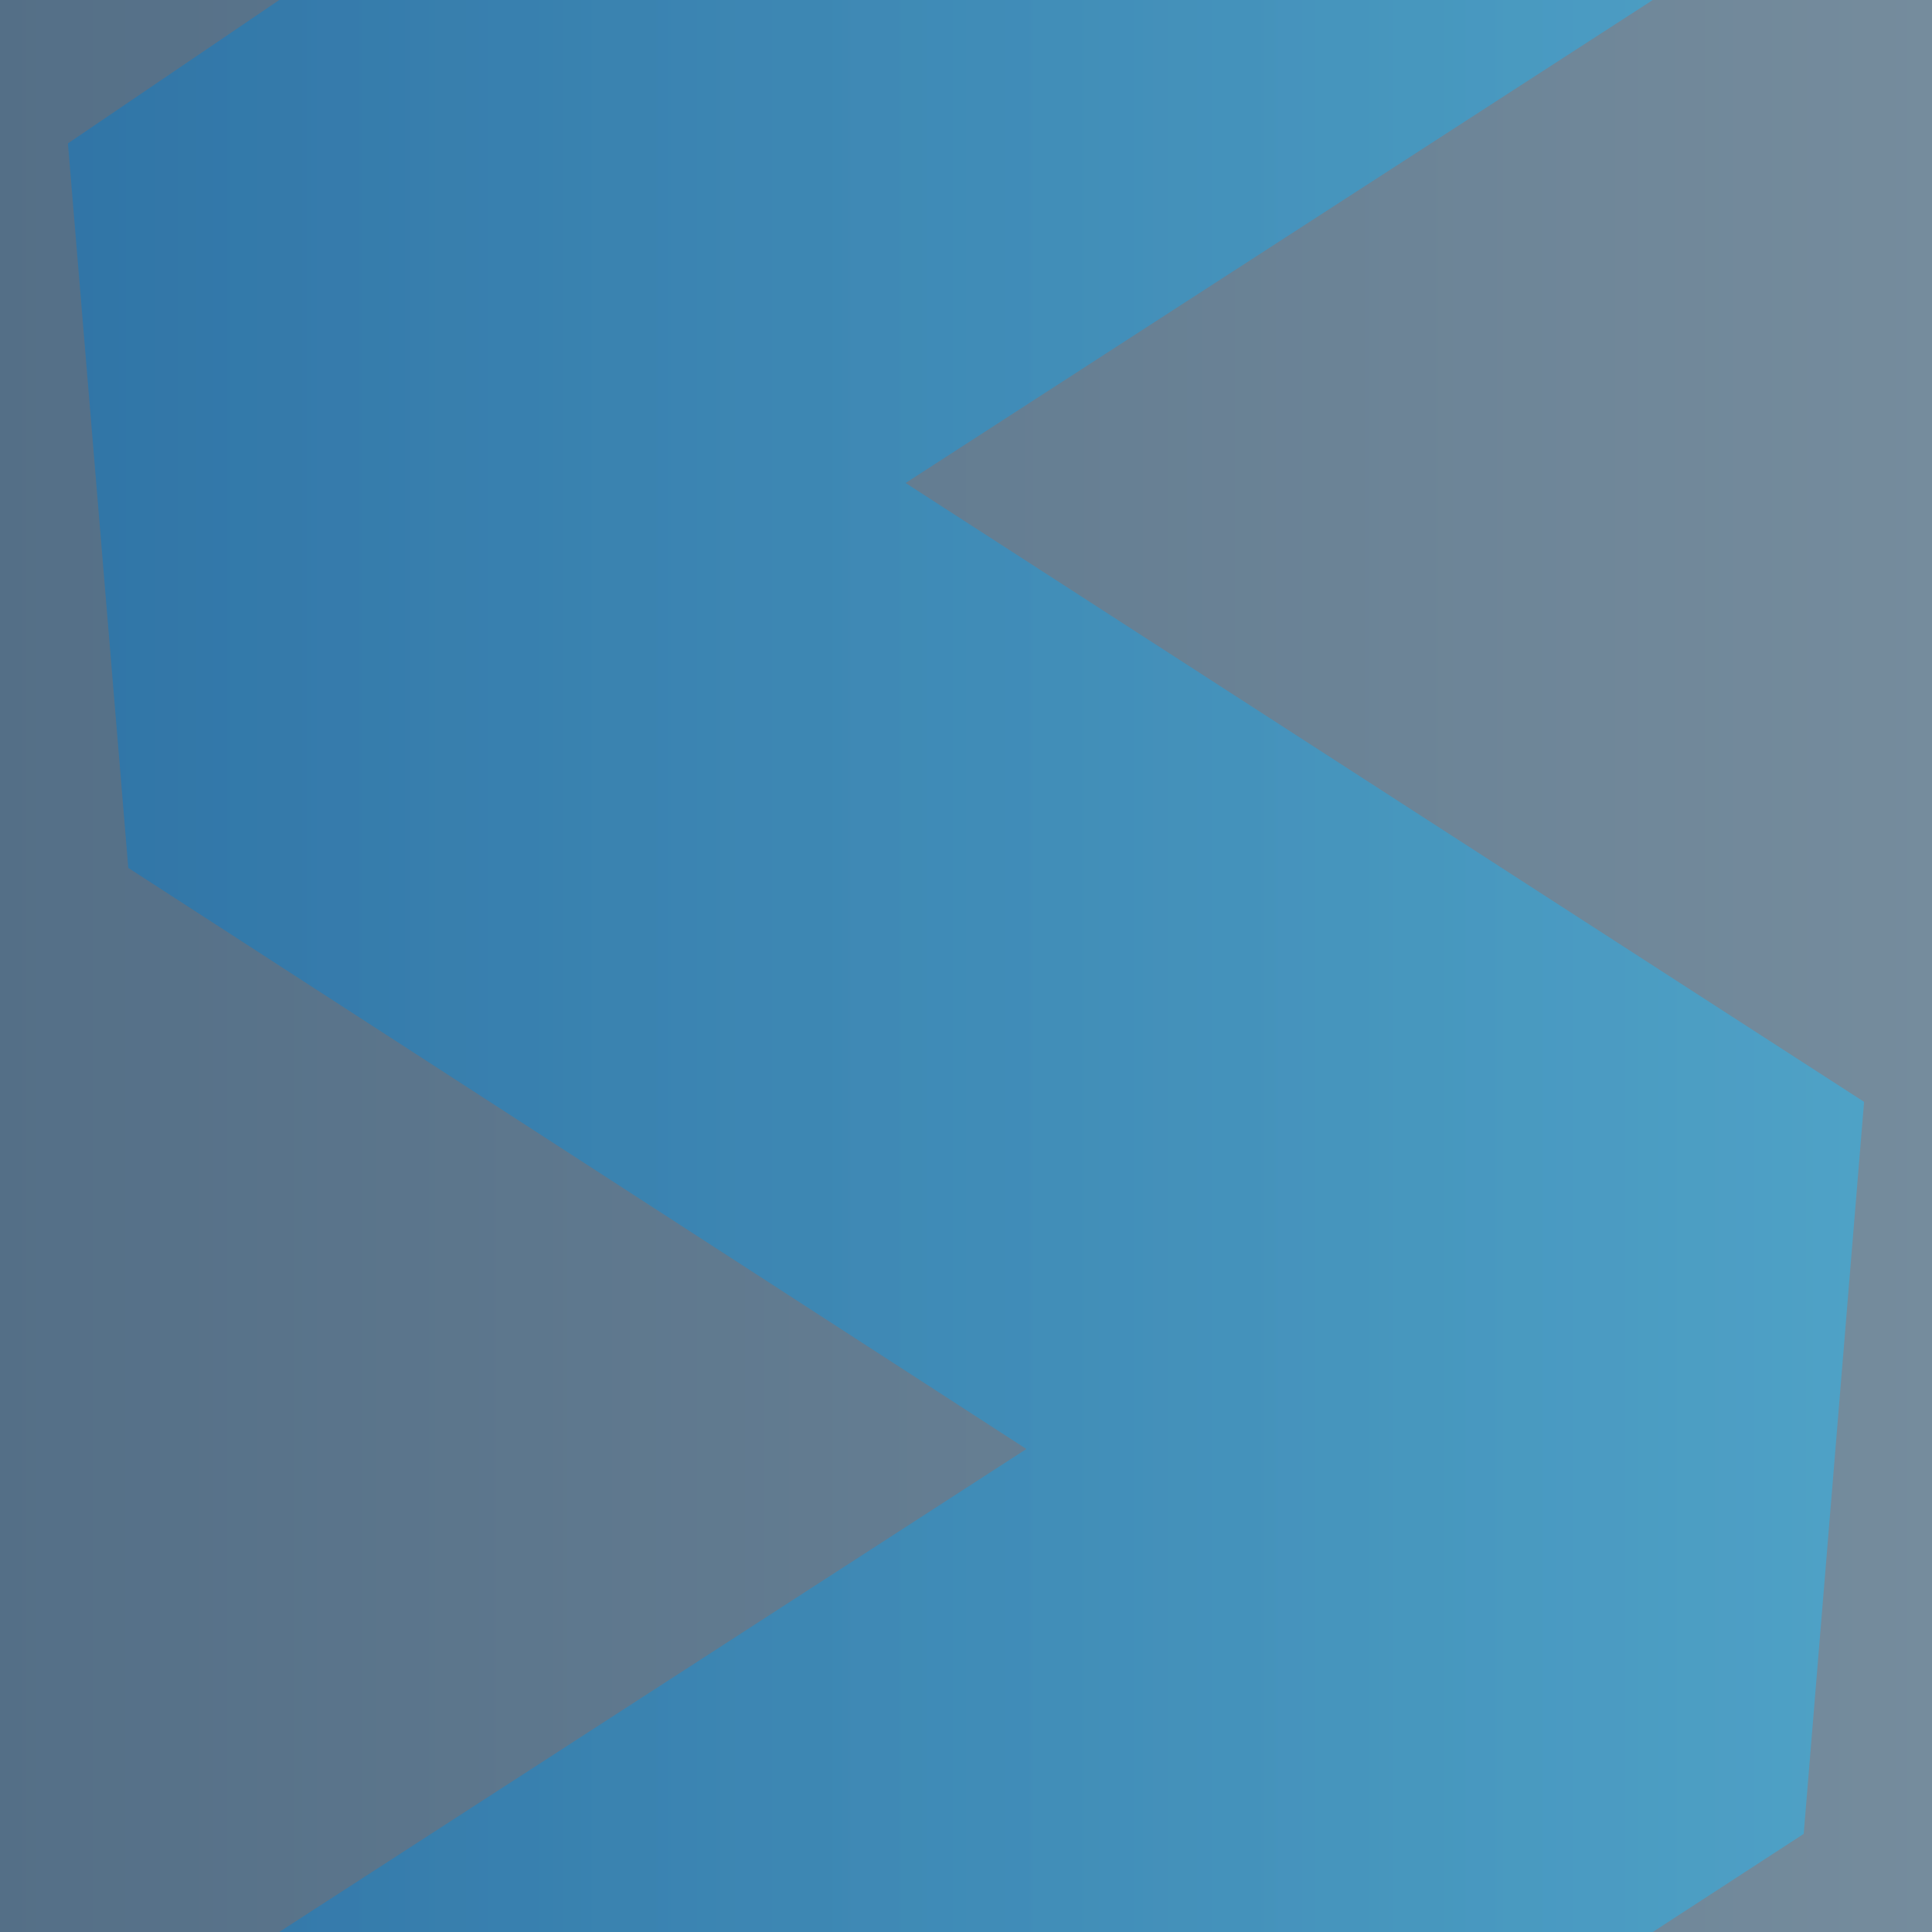
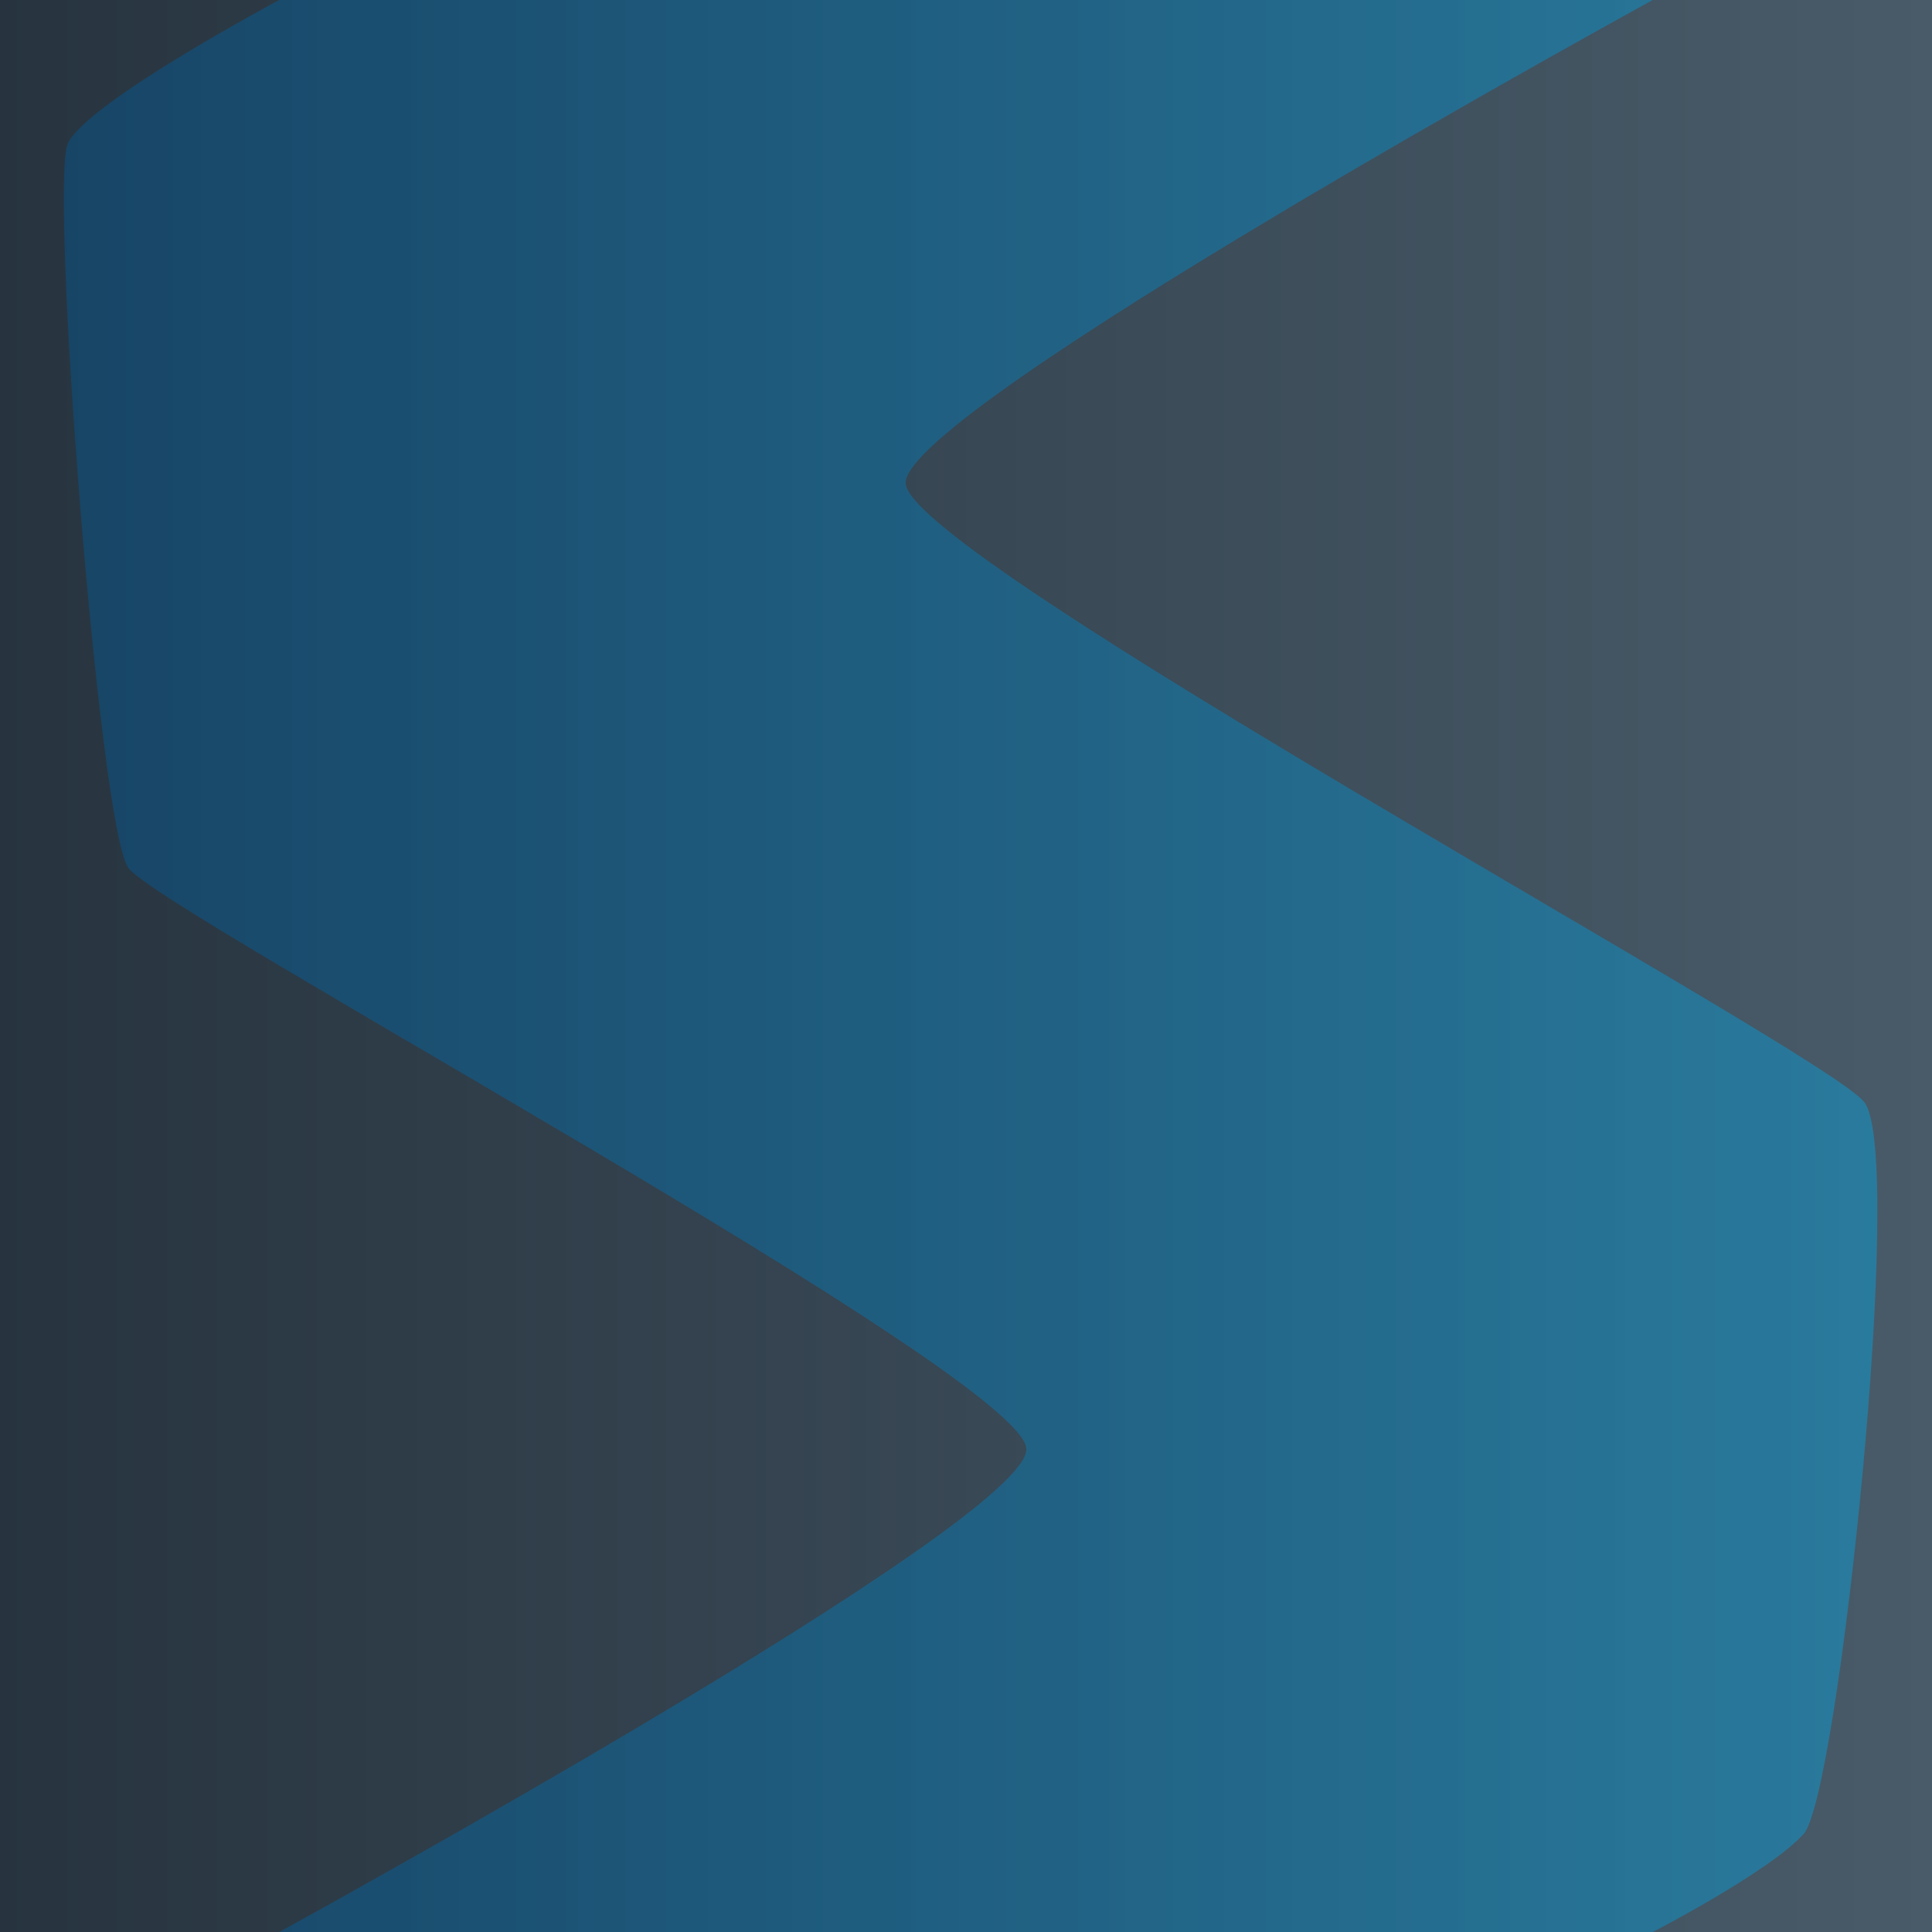
<svg xmlns="http://www.w3.org/2000/svg" width="256" height="256" version="1.1" id="svg18">
  <defs id="defs12">
    <linearGradient id="b">
-       <stop stop-color="#007bd0" offset="0" id="stop2" />
-       <stop stop-color="#1dc1ff" offset="1" id="stop4" />
+       <stop stop-color="#007bd0" offset="0" id="stop2" style="stop-color:#005a99;stop-opacity:1;" />
+       <stop stop-color="#1dc1ff" offset="1" id="stop4" style="stop-color:#00a6e5;stop-opacity:1;" />
    </linearGradient>
    <linearGradient id="a">
-       <stop stop-color="#1f2932" offset="0" id="stop7" style="stop-color:#546f87;stop-opacity:1" />
-       <stop stop-color="#667d8e" offset="1" id="stop9" style="stop-color:#758c9d;stop-opacity:1" />
+       <stop stop-color="#1f2932" offset="0" id="stop7" style="stop-color:#27343f;stop-opacity:1;" />
+       <stop stop-color="#667d8e" offset="1" id="stop9" style="stop-color:#495b69;stop-opacity:1;" />
    </linearGradient>
  </defs>
-   <rect width="256" height="256" fill="url(#a)" id="rect14" />
-   <polygon points="37 0 9 19 17 115 136 192 37 256 219 256 239 243 247 146 120 64 219 0" fill="url(#b)" id="polygon16" style="opacity:0.426" />
+   <rect width="256" height="256" fill="url(#a)" id="rect14" x="0" y="0" style="display:inline" />
+   <path id="polygon16" style="display:inline;opacity:0.426;fill:url(#b)" d="m 17,115 c 3.915,5.677 118.738,67.332 119,77 0.262,9.668 -99,64 -99,64 h 182 c 0,0 15.393,-7.923 20,-13 4.607,-5.077 13.551,-90.12 8,-97 C 241.449,139.12 120.132,73.747 120,64 119.868,54.253 219,0 219,0 H 37 c 0,0 -25.545,13.604 -28,19 -2.455,5.396 4.085,90.323 8,96 z" />
</svg>
